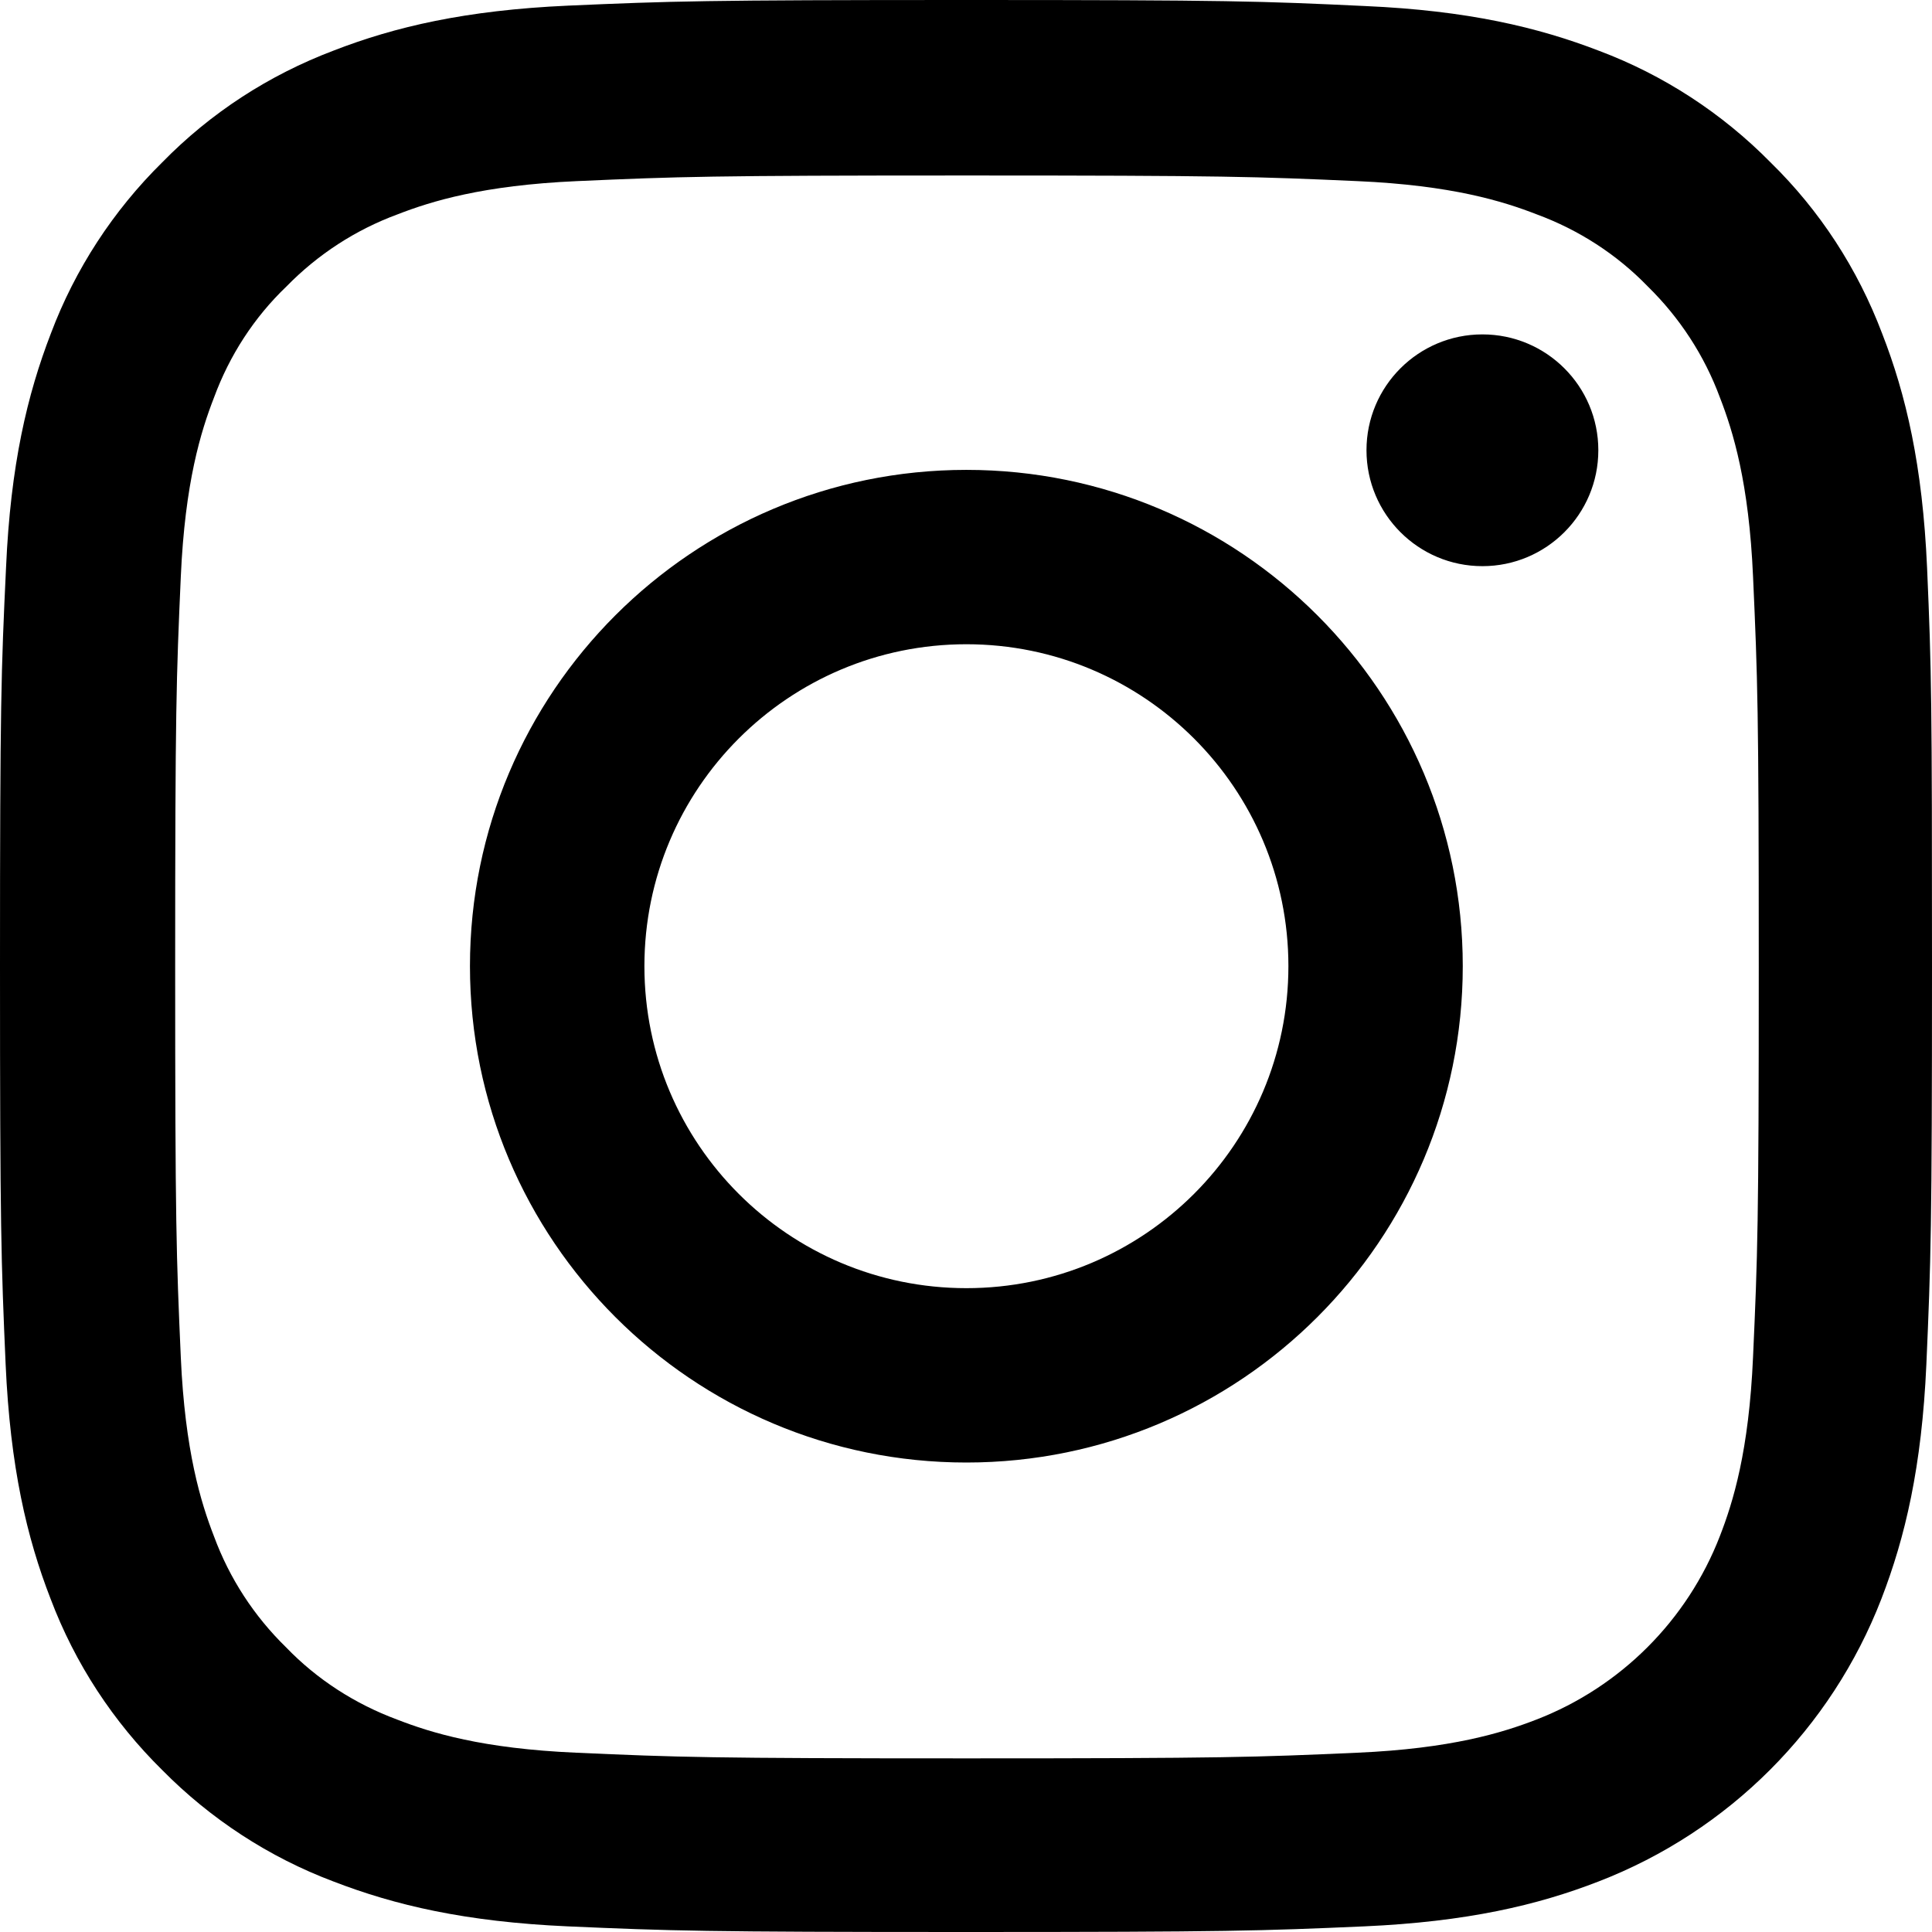
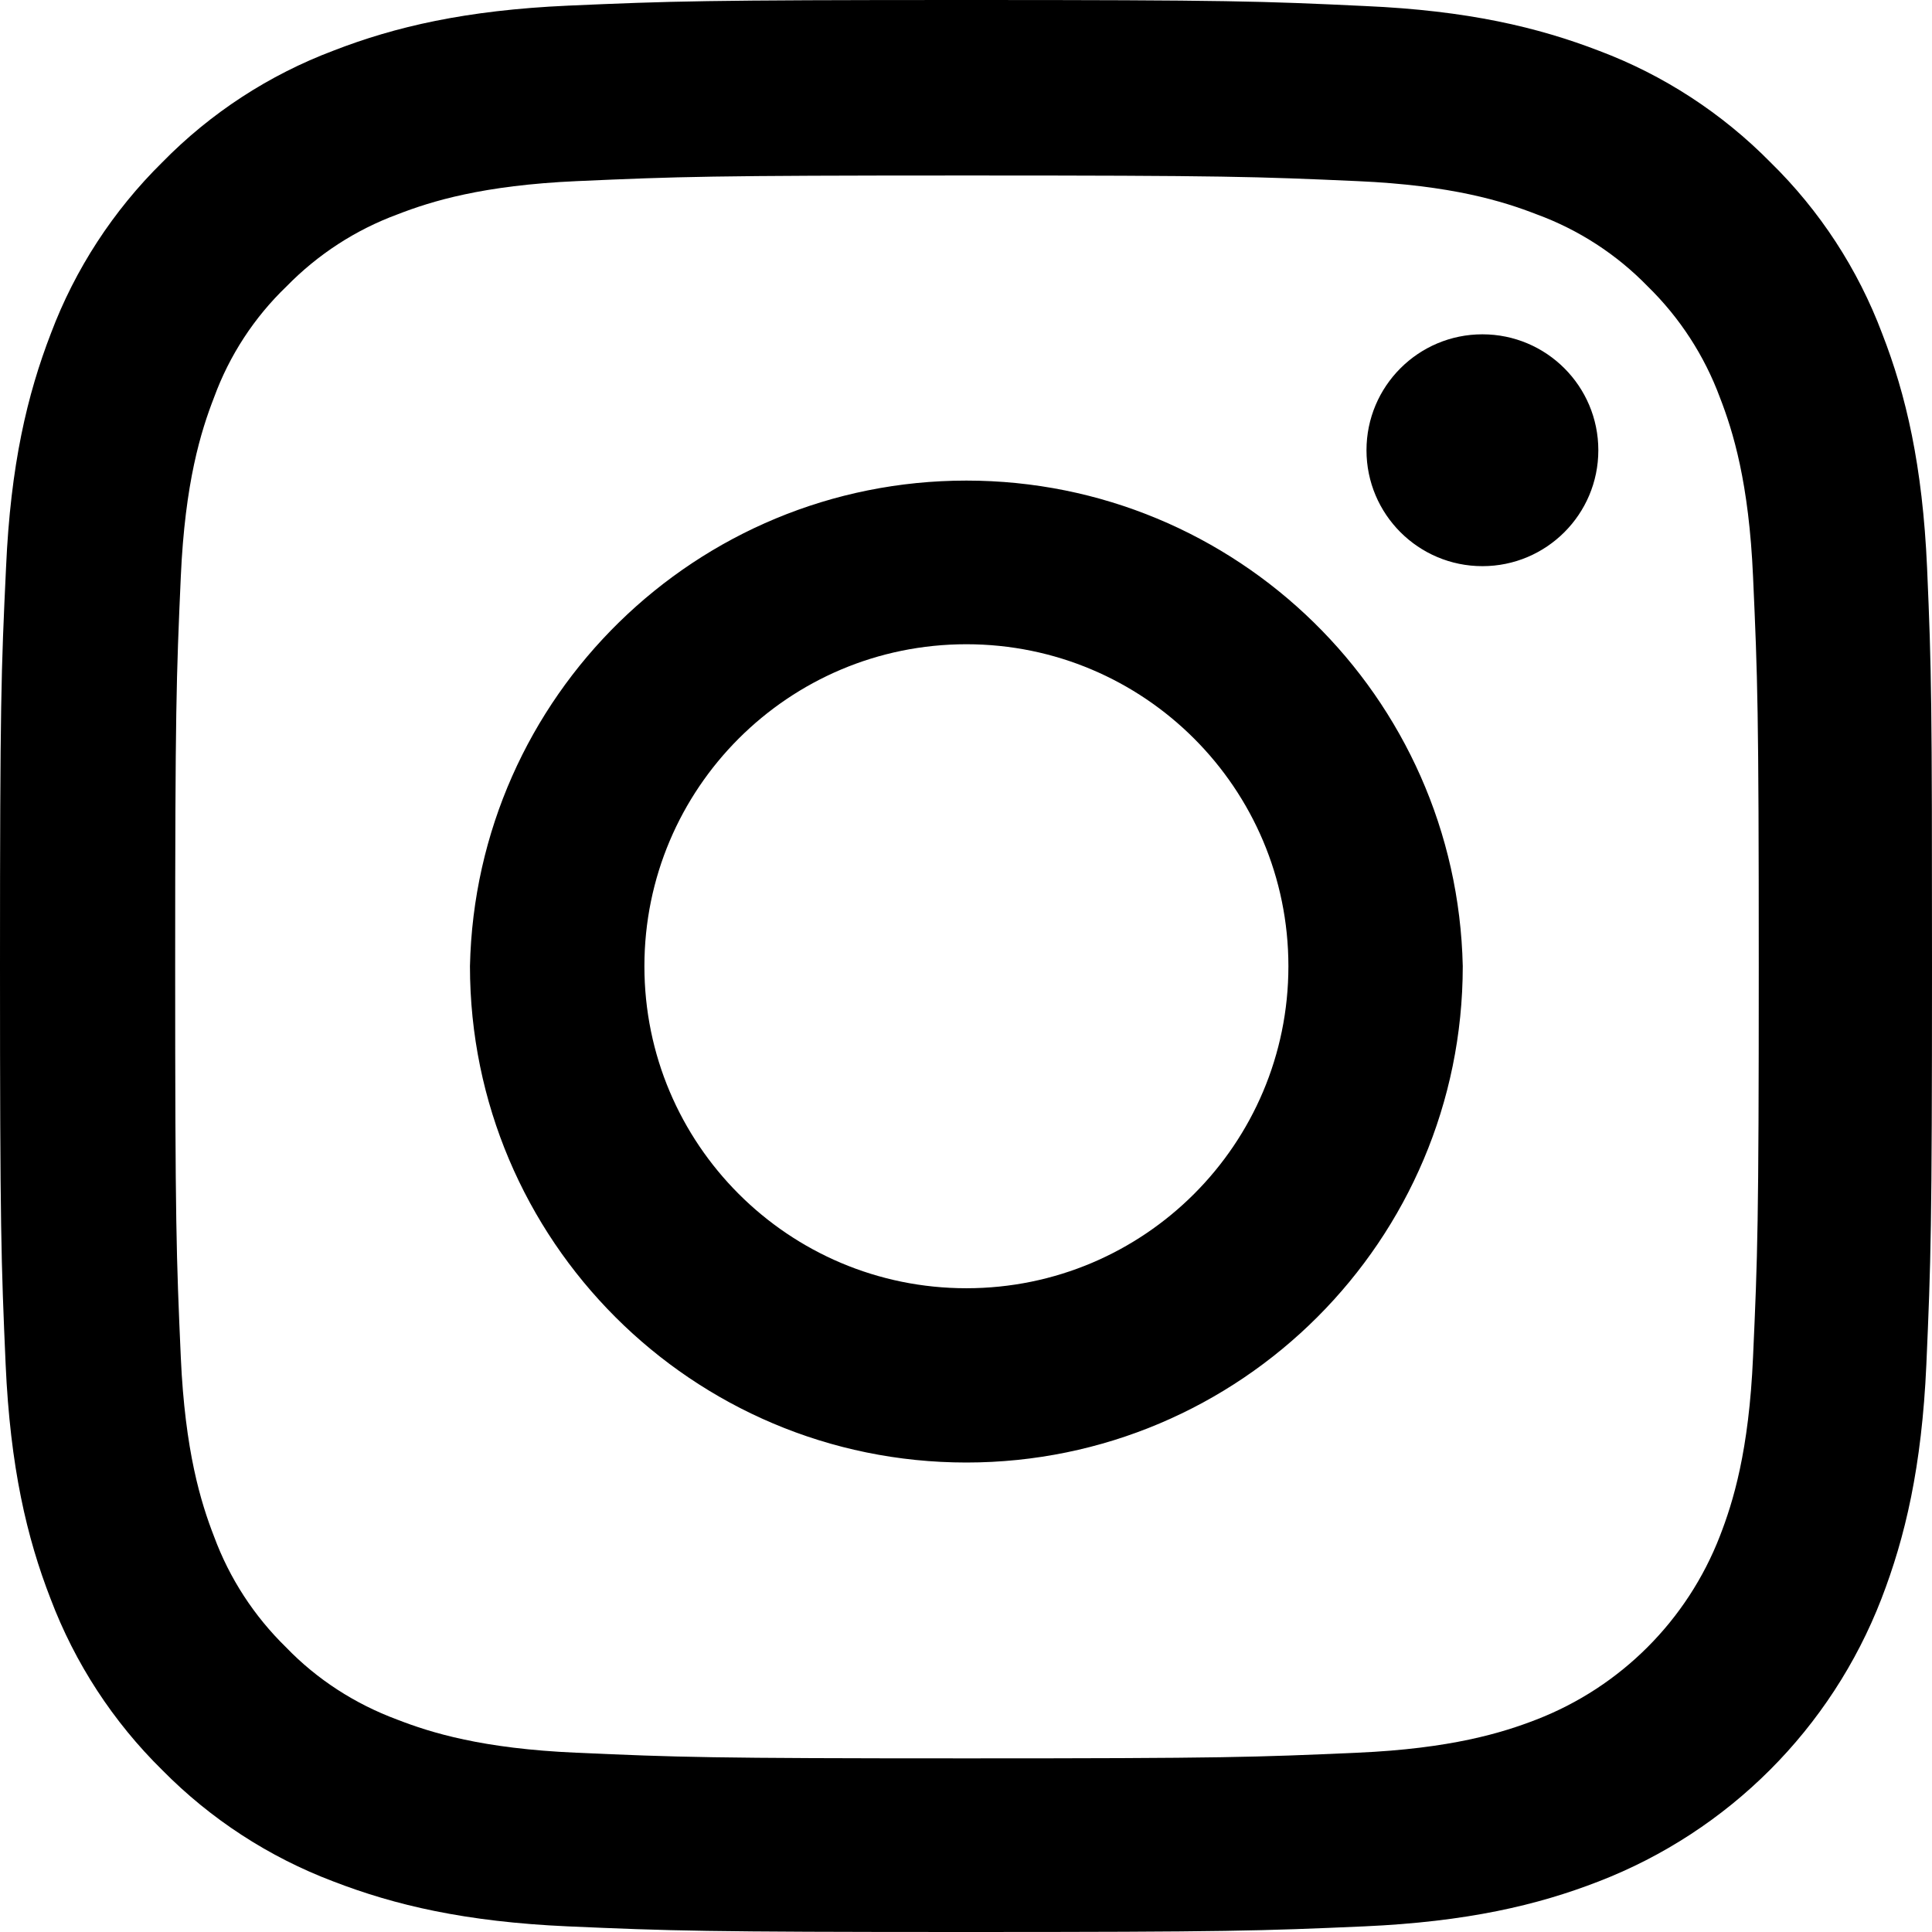
- <svg xmlns="http://www.w3.org/2000/svg" width="24px" height="24px">
-   <path fill-rule="evenodd" fill="rgb(0, 0, 0)" d="M23.930,16.949 C23.873,18.224 23.667,19.096 23.372,19.860 C22.748,21.473 21.473,22.748 19.859,23.372 C19.100,23.667 18.223,23.873 16.947,23.930 C15.667,23.986 15.259,24.000 12.000,24.000 C8.741,24.000 8.333,23.986 7.053,23.930 C5.777,23.873 4.905,23.667 4.141,23.372 C3.344,23.072 2.617,22.598 2.016,21.989 C1.407,21.389 0.933,20.667 0.628,19.860 C0.333,19.101 0.127,18.224 0.070,16.949 C0.014,15.669 0.000,15.261 0.000,12.002 C0.000,8.744 0.014,8.336 0.075,7.051 C0.131,5.776 0.338,4.904 0.633,4.140 C0.933,3.343 1.407,2.616 2.016,2.016 C2.617,1.402 3.339,0.933 4.145,0.628 C4.905,0.333 5.782,0.127 7.057,0.070 C8.338,0.014 8.746,0.000 12.005,0.000 C15.264,0.000 15.672,0.014 16.957,0.075 C18.232,0.131 19.104,0.338 19.869,0.633 C20.666,0.933 21.393,1.407 21.993,2.016 C22.607,2.616 23.076,3.338 23.381,4.144 C23.677,4.904 23.883,5.781 23.939,7.056 C23.995,8.336 24.000,8.744 24.000,12.002 C24.000,15.261 23.986,15.669 23.930,16.949 ZM21.777,7.164 C21.726,5.996 21.529,5.359 21.365,4.937 C21.172,4.416 20.867,3.948 20.469,3.558 C20.084,3.160 19.611,2.855 19.090,2.663 C18.668,2.499 18.035,2.302 16.863,2.250 C15.601,2.194 15.222,2.180 12.014,2.180 C8.811,2.180 8.431,2.194 7.165,2.250 C5.998,2.302 5.360,2.499 4.938,2.663 C4.417,2.855 3.948,3.160 3.559,3.558 C3.156,3.943 2.851,4.416 2.659,4.937 C2.495,5.359 2.298,5.992 2.246,7.164 C2.190,8.425 2.176,8.809 2.176,12.012 C2.176,15.214 2.190,15.594 2.246,16.860 C2.298,18.027 2.495,18.665 2.659,19.087 C2.851,19.607 3.156,20.076 3.555,20.465 C3.939,20.864 4.413,21.168 4.933,21.361 C5.355,21.525 5.988,21.722 7.161,21.773 C8.422,21.829 8.807,21.843 12.009,21.843 C15.212,21.843 15.592,21.829 16.858,21.773 C18.026,21.722 18.664,21.525 19.086,21.361 C20.131,20.957 20.961,20.127 21.365,19.082 C21.529,18.660 21.726,18.027 21.777,16.855 C21.834,15.589 21.848,15.214 21.848,12.012 C21.848,8.809 21.834,8.430 21.777,7.164 ZM18.415,7.033 C17.620,7.033 16.975,6.388 16.975,5.593 C16.975,4.798 17.620,4.154 18.415,4.154 C19.210,4.154 19.855,4.798 19.855,5.593 C19.855,6.388 19.210,7.033 18.415,7.033 ZM12.005,18.168 C8.600,18.168 5.838,15.406 5.838,12.002 C5.838,8.599 8.600,5.837 12.005,5.837 C15.409,5.837 18.171,8.599 18.171,12.002 C18.171,15.406 15.409,18.168 12.005,18.168 ZM12.005,8.003 C9.796,8.003 8.005,9.794 8.005,12.002 C8.005,14.211 9.796,16.002 12.005,16.002 C14.213,16.002 16.005,14.211 16.005,12.002 C16.005,9.794 14.213,8.003 12.005,8.003 Z" />
+ <svg xmlns="http://www.w3.org/2000/svg" width="24" height="24">
+   <path fill-rule="evenodd" d="M23.93 16.949c-.057 1.275-.263 2.147-.558 2.911a6.14 6.14 0 01-3.513 3.512c-.759.295-1.636.501-2.912.558-1.28.056-1.688.07-4.947.07-3.259 0-3.667-.014-4.947-.07-1.276-.057-2.148-.263-2.912-.558a5.925 5.925 0 01-2.125-1.383A5.924 5.924 0 01.628 19.86c-.295-.759-.501-1.636-.558-2.911-.056-1.28-.07-1.688-.07-4.947 0-3.258.014-3.666.075-4.951.056-1.275.263-2.147.558-2.911.3-.797.774-1.524 1.383-2.124A5.876 5.876 0 014.145.628C4.905.333 5.782.127 7.057.07 8.338.014 8.746 0 12.005 0c3.259 0 3.667.014 4.952.075 1.275.056 2.147.263 2.912.558.797.3 1.524.774 2.124 1.383a5.864 5.864 0 011.388 2.128c.296.76.502 1.637.558 2.912.056 1.28.061 1.688.061 4.946 0 3.259-.014 3.667-.07 4.947zm-2.153-9.785c-.051-1.168-.248-1.805-.412-2.227a3.751 3.751 0 00-.896-1.379 3.696 3.696 0 00-1.379-.895c-.422-.164-1.055-.361-2.227-.413-1.262-.056-1.641-.07-4.849-.07-3.203 0-3.583.014-4.849.07-1.167.052-1.805.249-2.227.413-.521.192-.99.497-1.379.895a3.648 3.648 0 00-.9 1.379c-.164.422-.361 1.055-.413 2.227-.056 1.261-.07 1.645-.07 4.848 0 3.202.014 3.582.07 4.848.052 1.167.249 1.805.413 2.227.192.52.497.989.896 1.378.384.399.858.703 1.378.896.422.164 1.055.361 2.228.412 1.261.056 1.646.07 4.848.07 3.203 0 3.583-.014 4.849-.07 1.168-.051 1.806-.248 2.228-.412a3.99 3.99 0 002.279-2.279c.164-.422.361-1.055.412-2.227.057-1.266.071-1.641.071-4.843 0-3.203-.014-3.582-.071-4.848zm-3.362-.131a1.44 1.44 0 110-2.88 1.44 1.44 0 010 2.88zm-6.41 11.135a6.168 6.168 0 01-6.167-6.166 6.168 6.168 0 0112.333 0 6.168 6.168 0 01-6.166 6.166zm0-10.165a4 4 0 100 8 4 4 0 000-8z" />
</svg>
